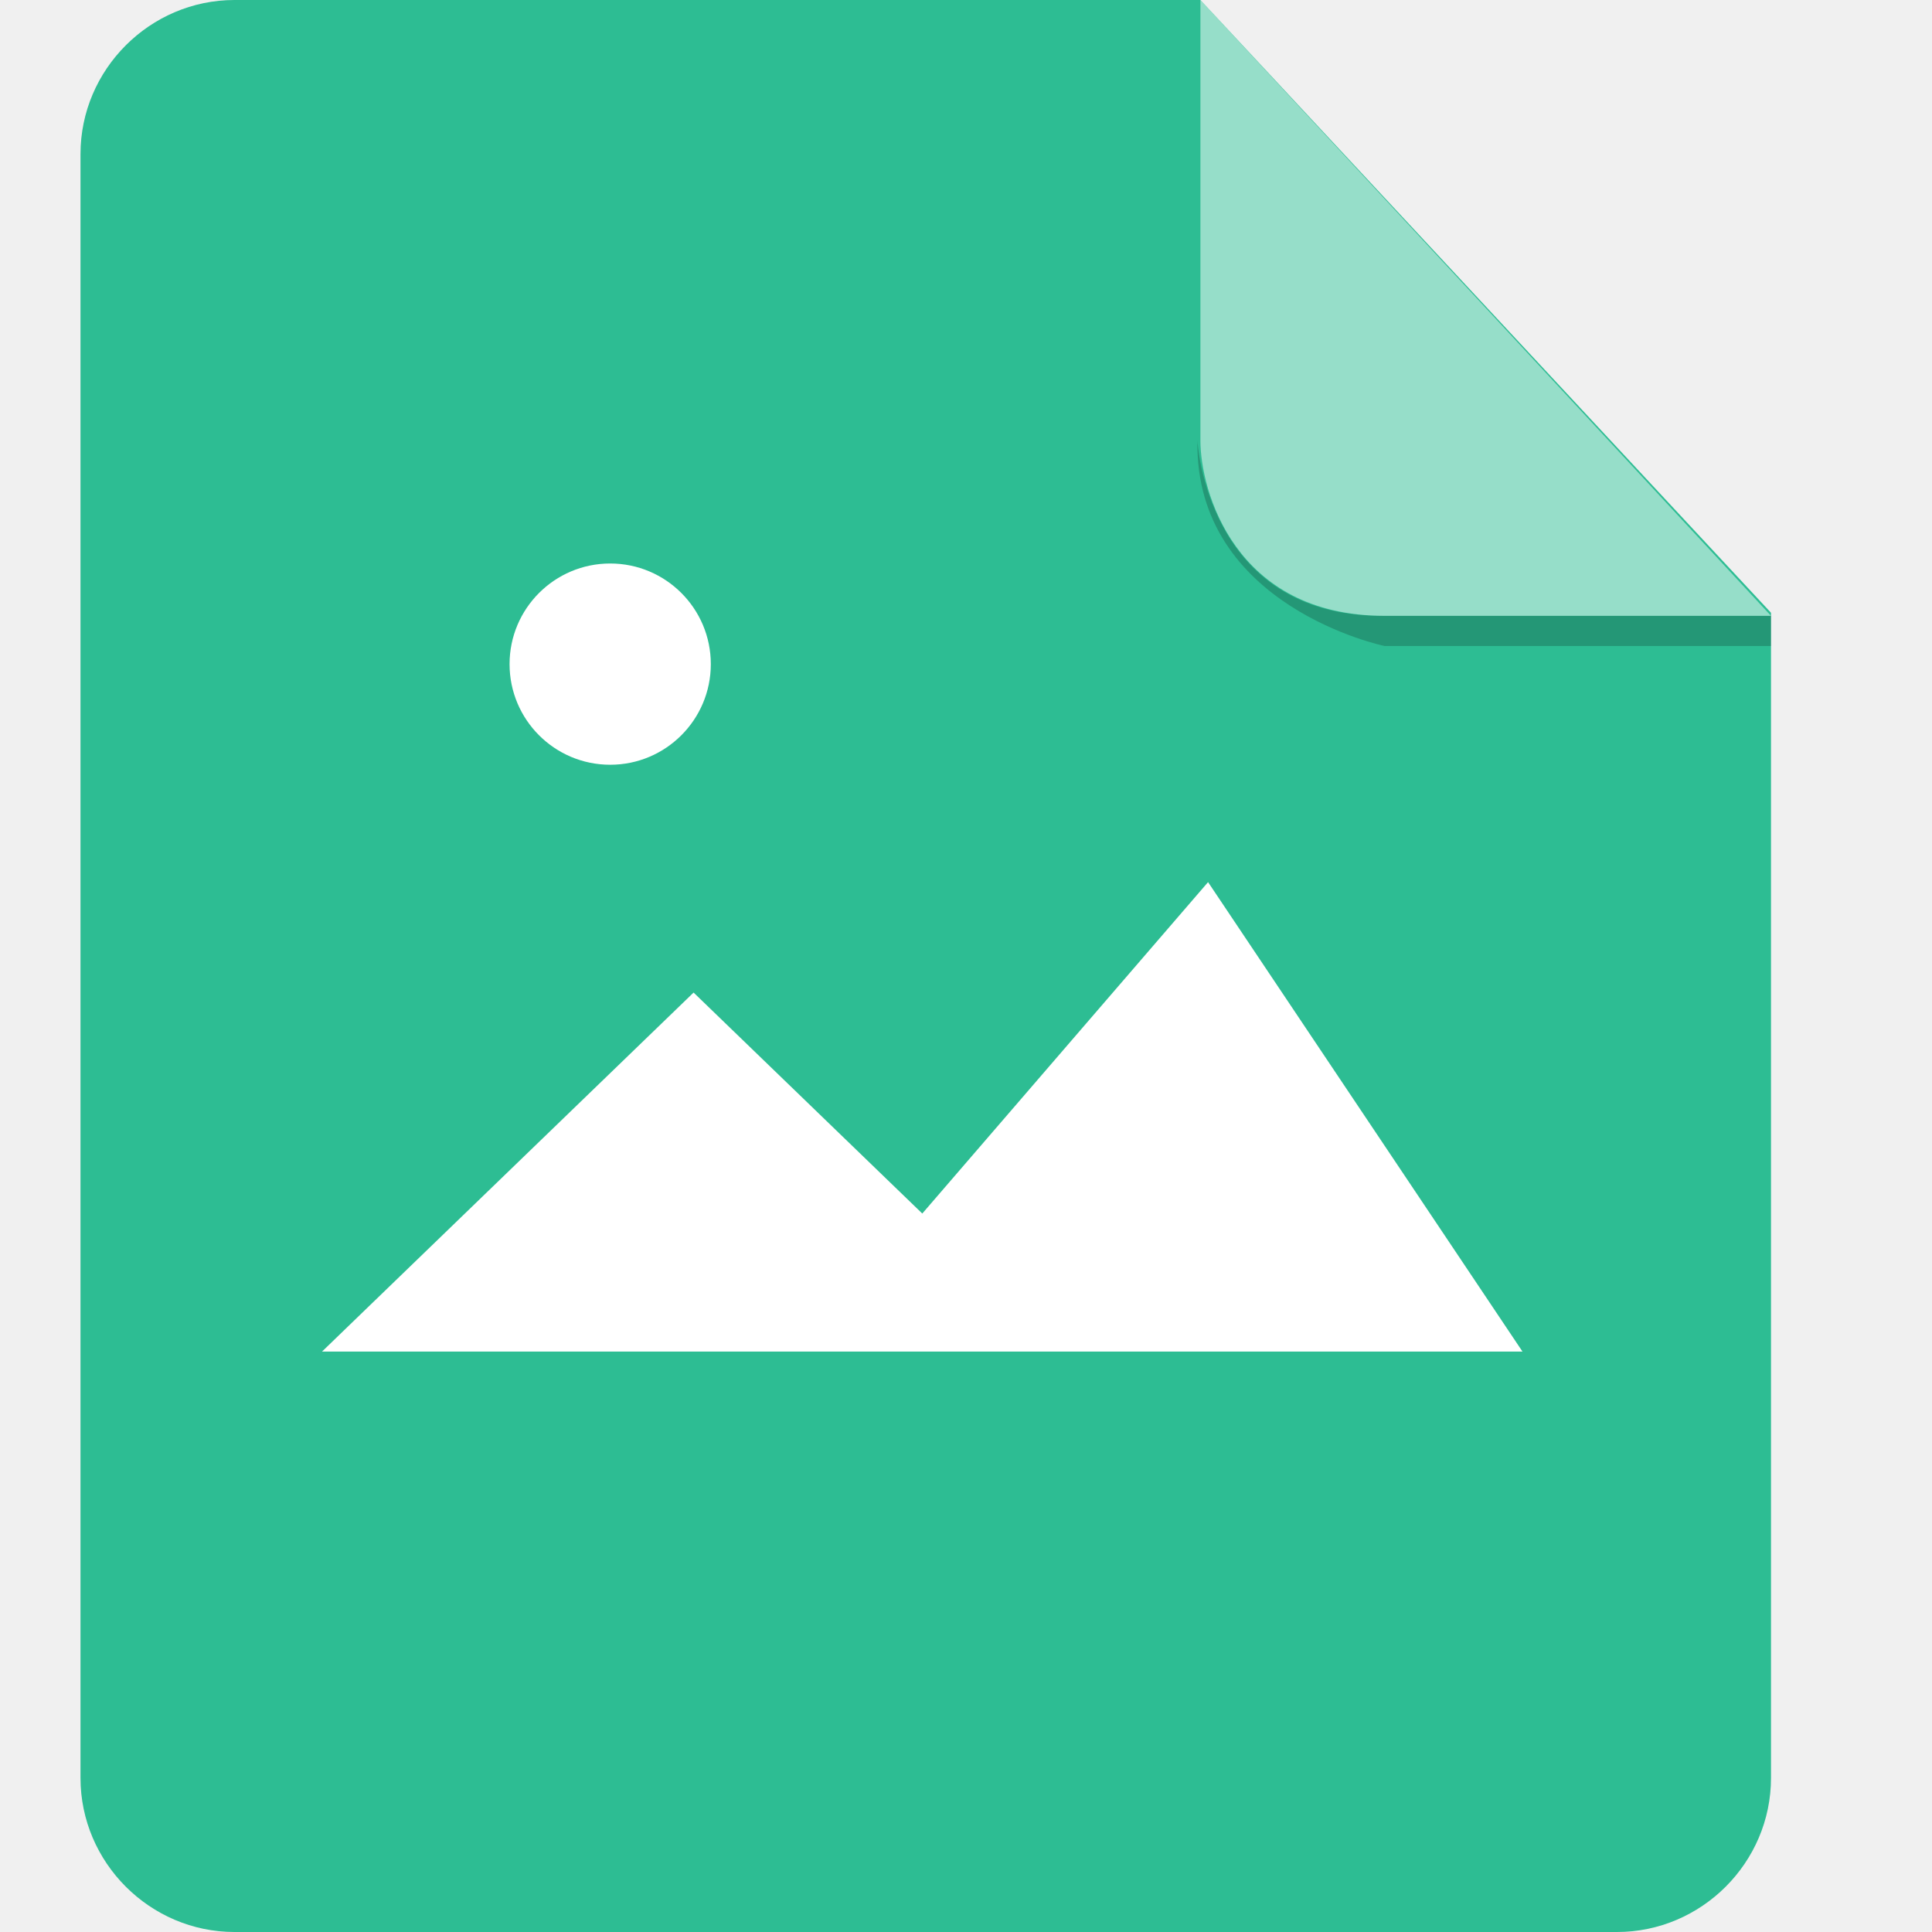
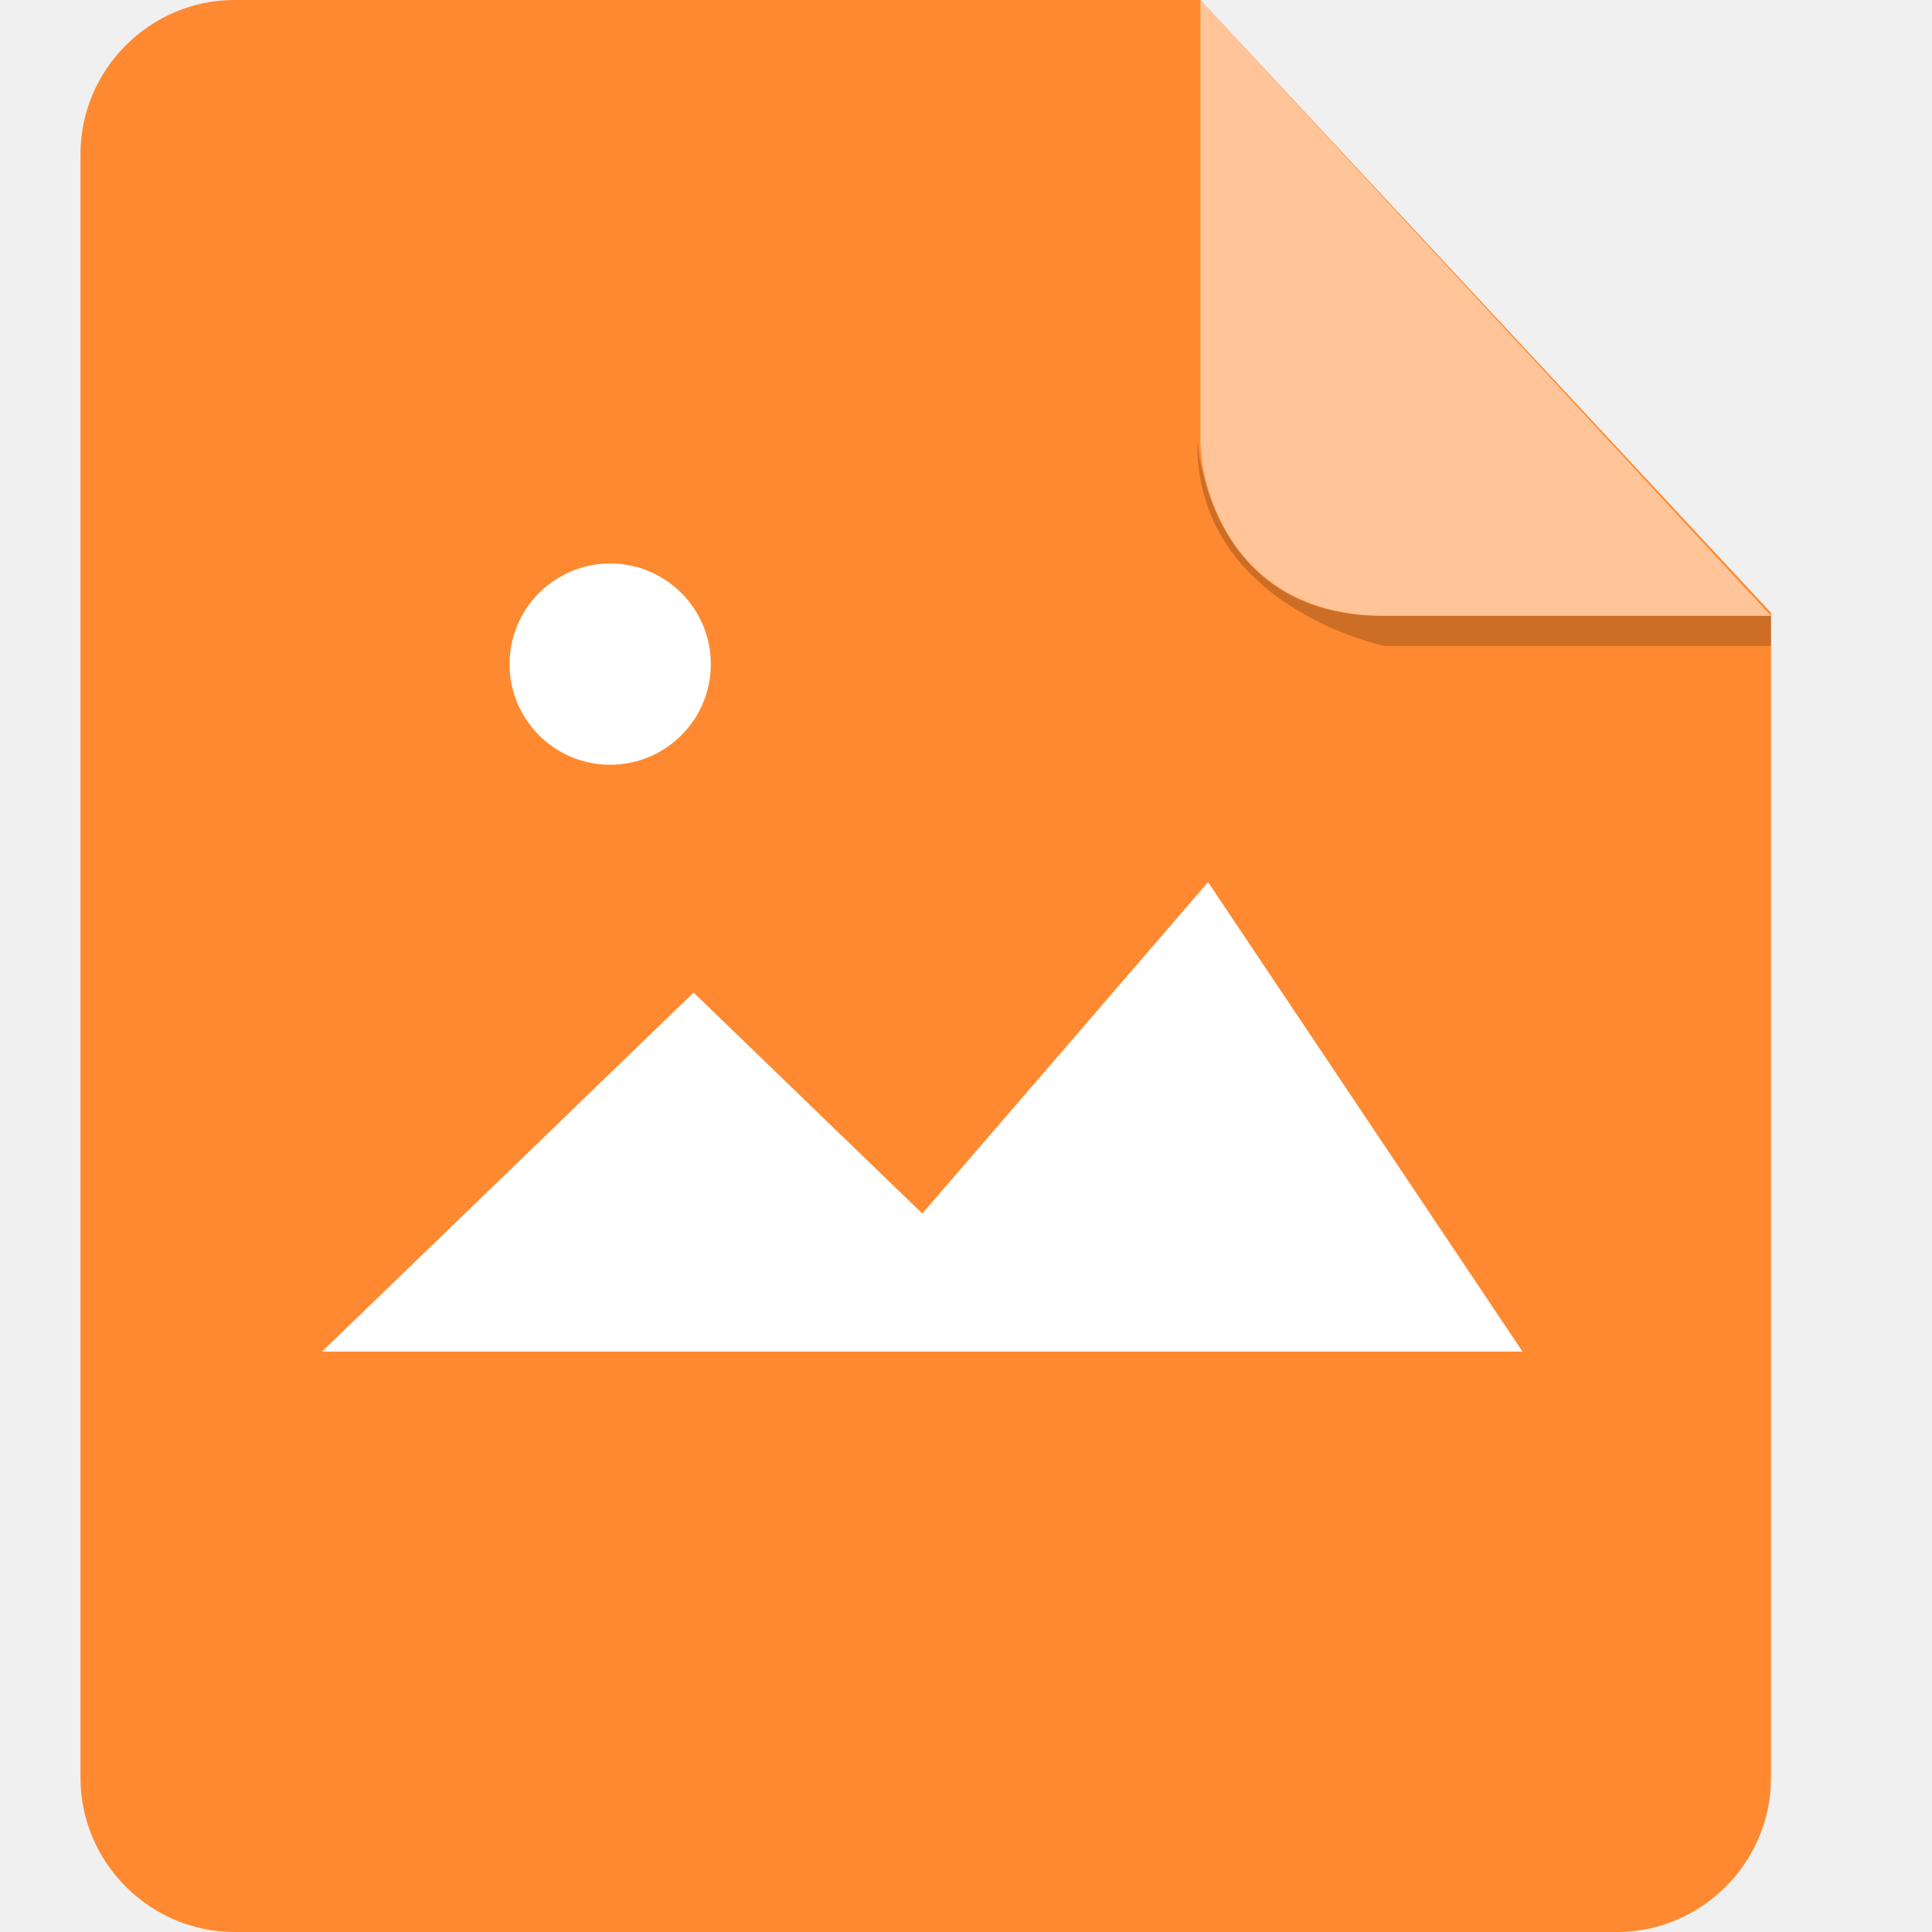
<svg xmlns="http://www.w3.org/2000/svg" width="24px" height="24px" viewBox="0 0 24 24" version="1.1">
  <defs />
  <g id="Page-1" stroke="none" stroke-width="1" fill="none" fill-rule="evenodd">
    <g id="Desktop" transform="translate(-501, -200)">
      <g id="Group" transform="translate(265, 188)">
        <g id="Icon-img" transform="translate(224, 0)">
          <g id="path" transform="translate(13, 12)">
-             <path d="M1.913,1.33226763e-15 C0.863,1.33226763e-15 0,0.863 0,1.913 L0,22.087 C0,23.137 0.863,24 1.913,24 L19.087,24 C20.137,24 21,23.137 21,22.087 L21,7.612 L13.912,0 L1.913,0 L1.913,1.33226763e-15 Z" id="Shape" fill="#2DBD93" />
+             <path d="M1.913,1.33226763e-15 C0.863,1.33226763e-15 0,0.863 0,1.913 L0,22.087 C0,23.137 0.863,24 1.913,24 L19.087,24 C20.137,24 21,23.137 21,22.087 L21,7.612 L13.912,0 L1.913,0 L1.913,1.33226763e-15 Z" id="Shape" fill="#ff8930" />
            <path d="M21,7.65 L21,8.025 L16.2,8.025 C16.2,8.025 13.838,7.537 13.875,5.475 C13.875,5.475 13.988,7.65 16.163,7.65 L21,7.65 Z" id="Shape" fill="#000000" opacity="0.2" />
            <path d="M13.912,0 L13.912,5.475 C13.912,6.075 14.325,7.65 16.2,7.65 L21,7.65 L13.912,0 Z" id="Shape" fill="#FFFFFF" opacity="0.5" />
            <g id="Group-2" transform="translate(3, 7)" fill="#FFFFFF">
              <circle id="Path" cx="3.58" cy="1.25" r="1.25" />
              <polygon id="Path" points="4.616 5.33 7.457 8.075 11.007 3.958 14.913 9.79 0 9.79" />
            </g>
          </g>
        </g>
      </g>
    </g>
  </g>
</svg>
